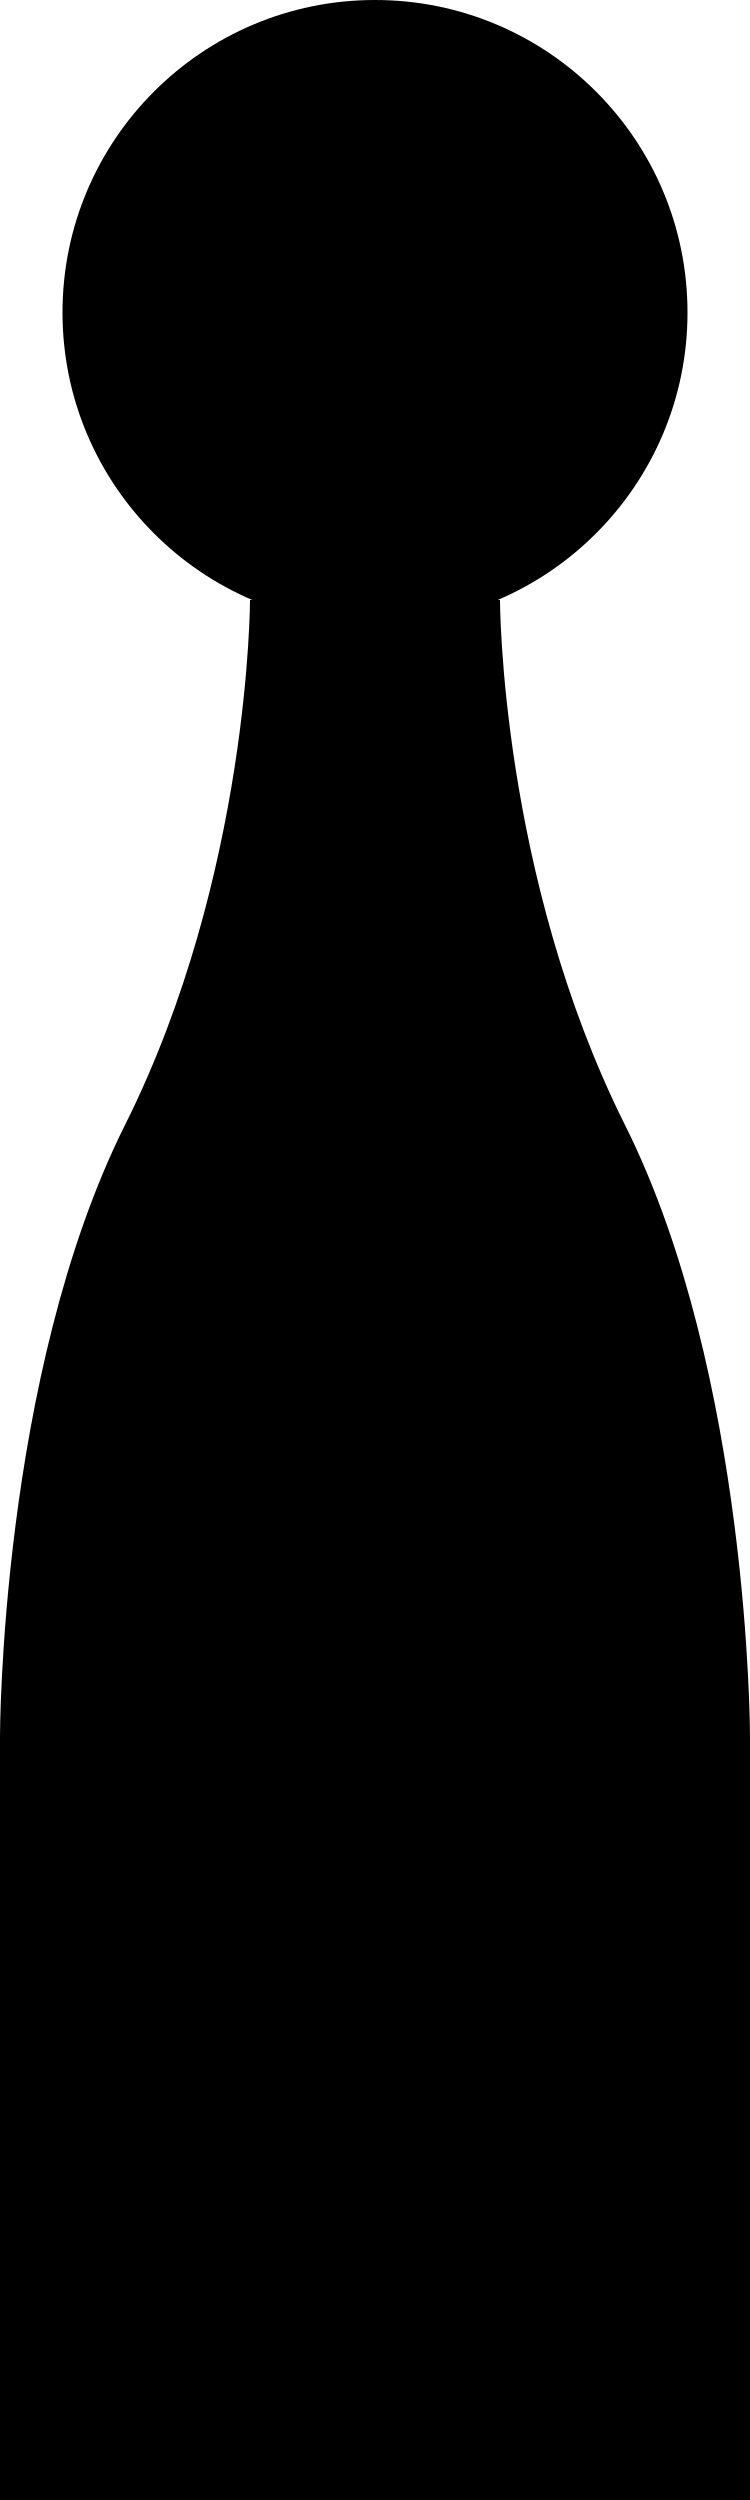
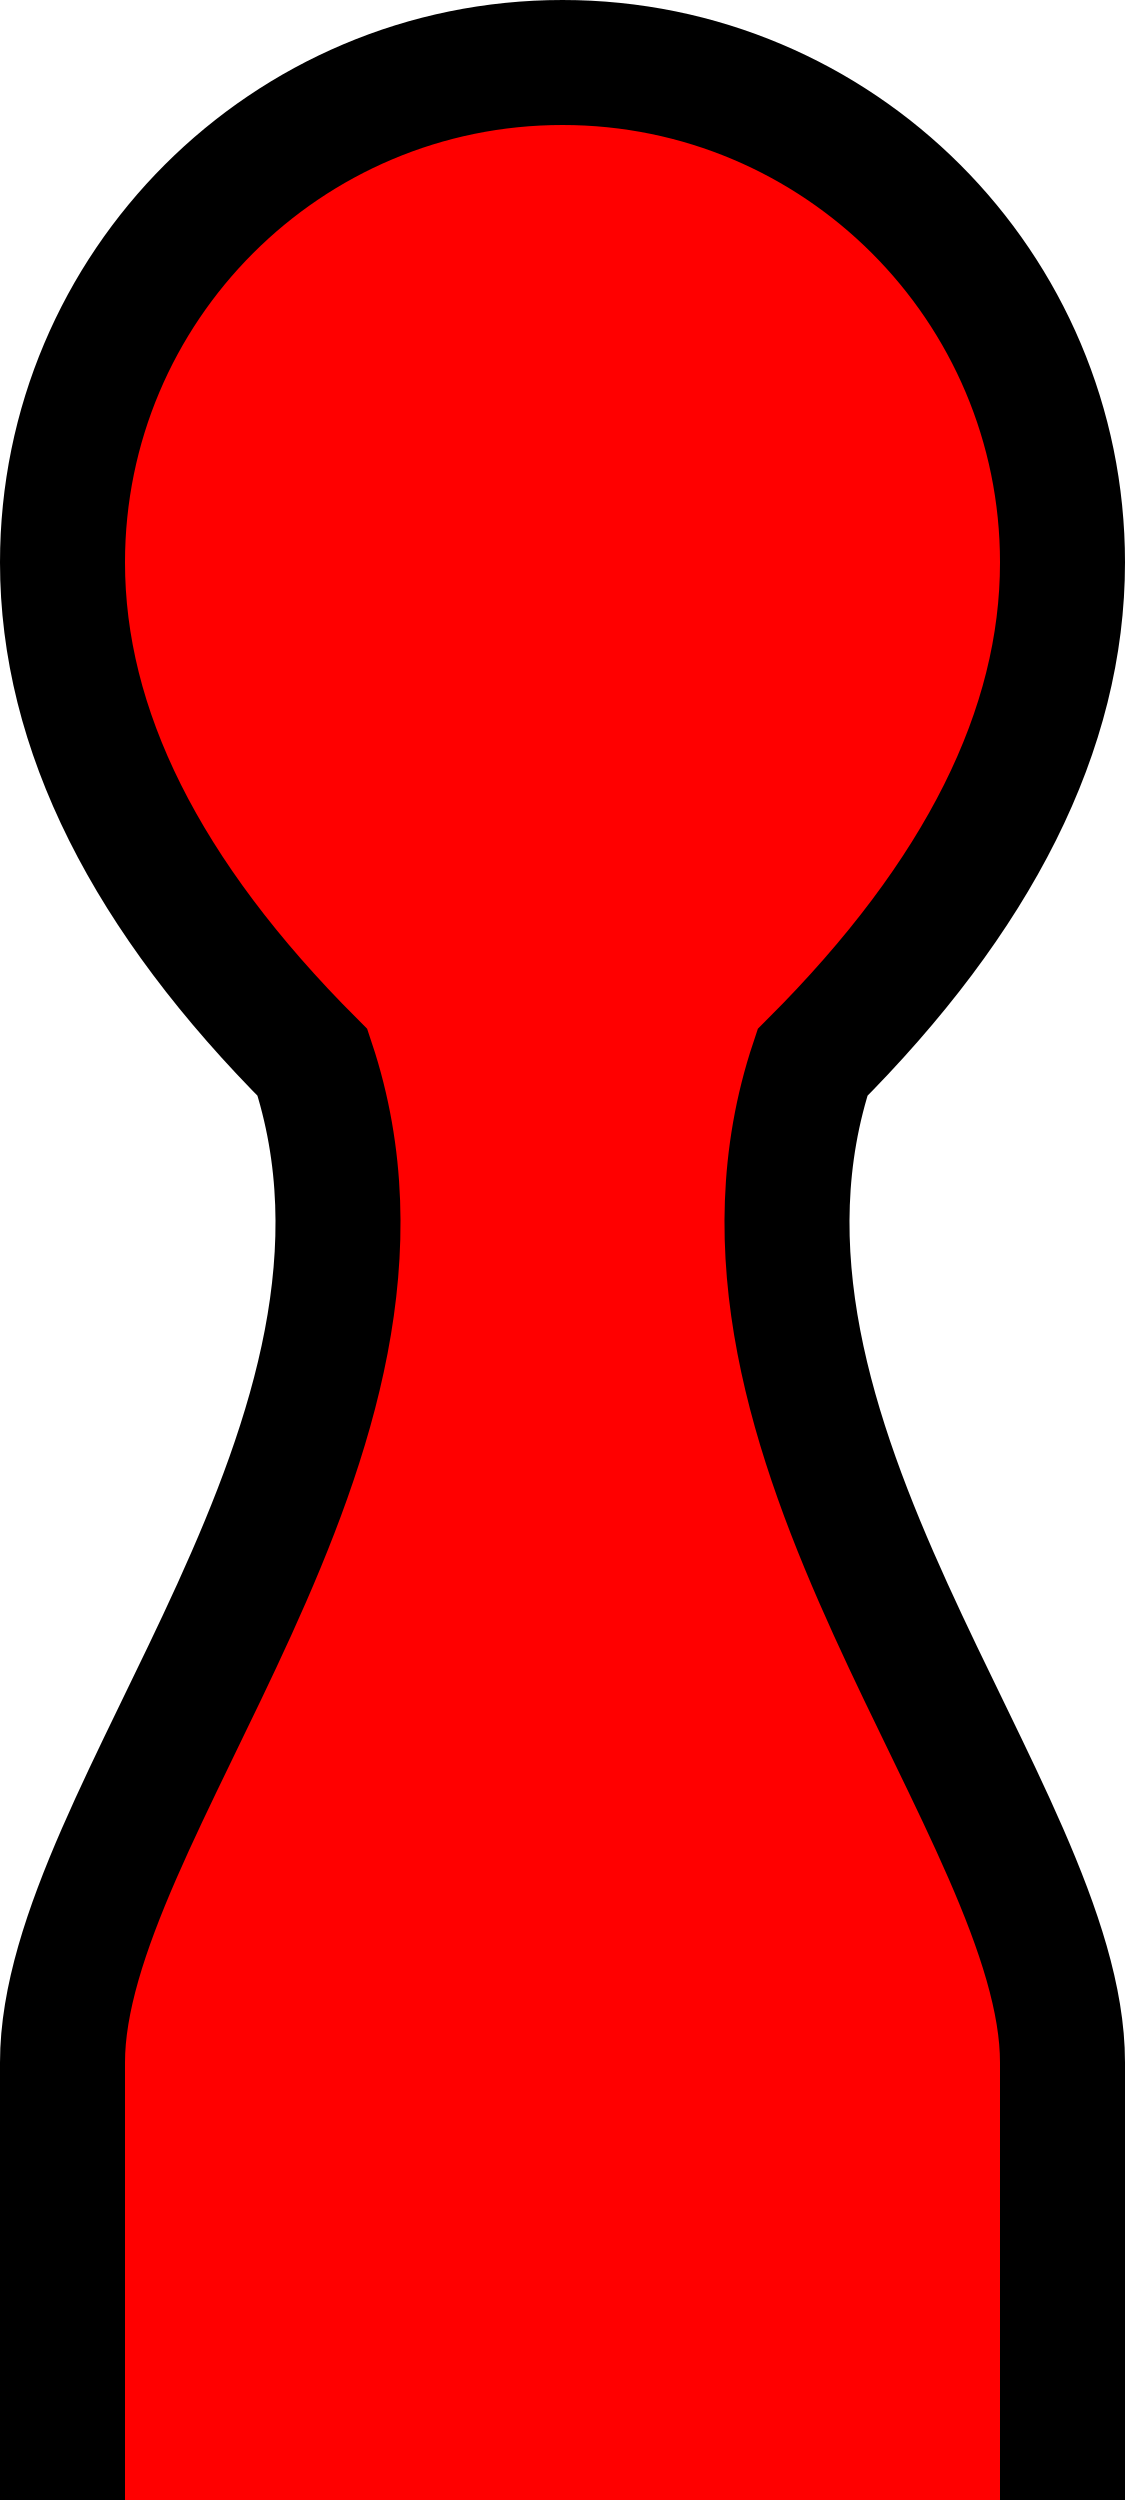
- <svg xmlns="http://www.w3.org/2000/svg" id="peice" viewBox="0 0 30 100" shape-rendering="geometricPrecision" text-rendering="geometricPrecision" width="30" height="100">
-   <ellipse id="peice-s-ellipse1" rx="12.5" ry="12.5" transform="translate(15 12.5)" stroke-width="0" />
-   <path id="peice-s-path1" d="M35,100h30c0,0,0-30.545,0-30.545s0-14.455-5-24.455-5-21-5-21h-10c0,0,0,11-5,21s-5,24.455-5,24.455s0,30.545,0,30.545Z" transform="translate(-35 0)" stroke-width="0" />
+ <svg xmlns="http://www.w3.org/2000/svg" id="peice" viewBox="0 0 9 20" width="9" height="20">
+   <path id="peice" fill="#ff0000" stroke="#000000" stroke-width="1" d="M 0.5 20.5 L 8.5 20.5 L 8.5 16.5 C 8.5 14.5 5.5 11.5 6.5 8.5 Q 8.5 6.5 8.5 4.5 A 1 1 90 0 0 0.5 4.5 Q 0.5 6.5 2.5 8.5 C 3.5 11.5 0.5 14.5 0.5 16.5 L 0.5 20.5 Z" />
</svg>
